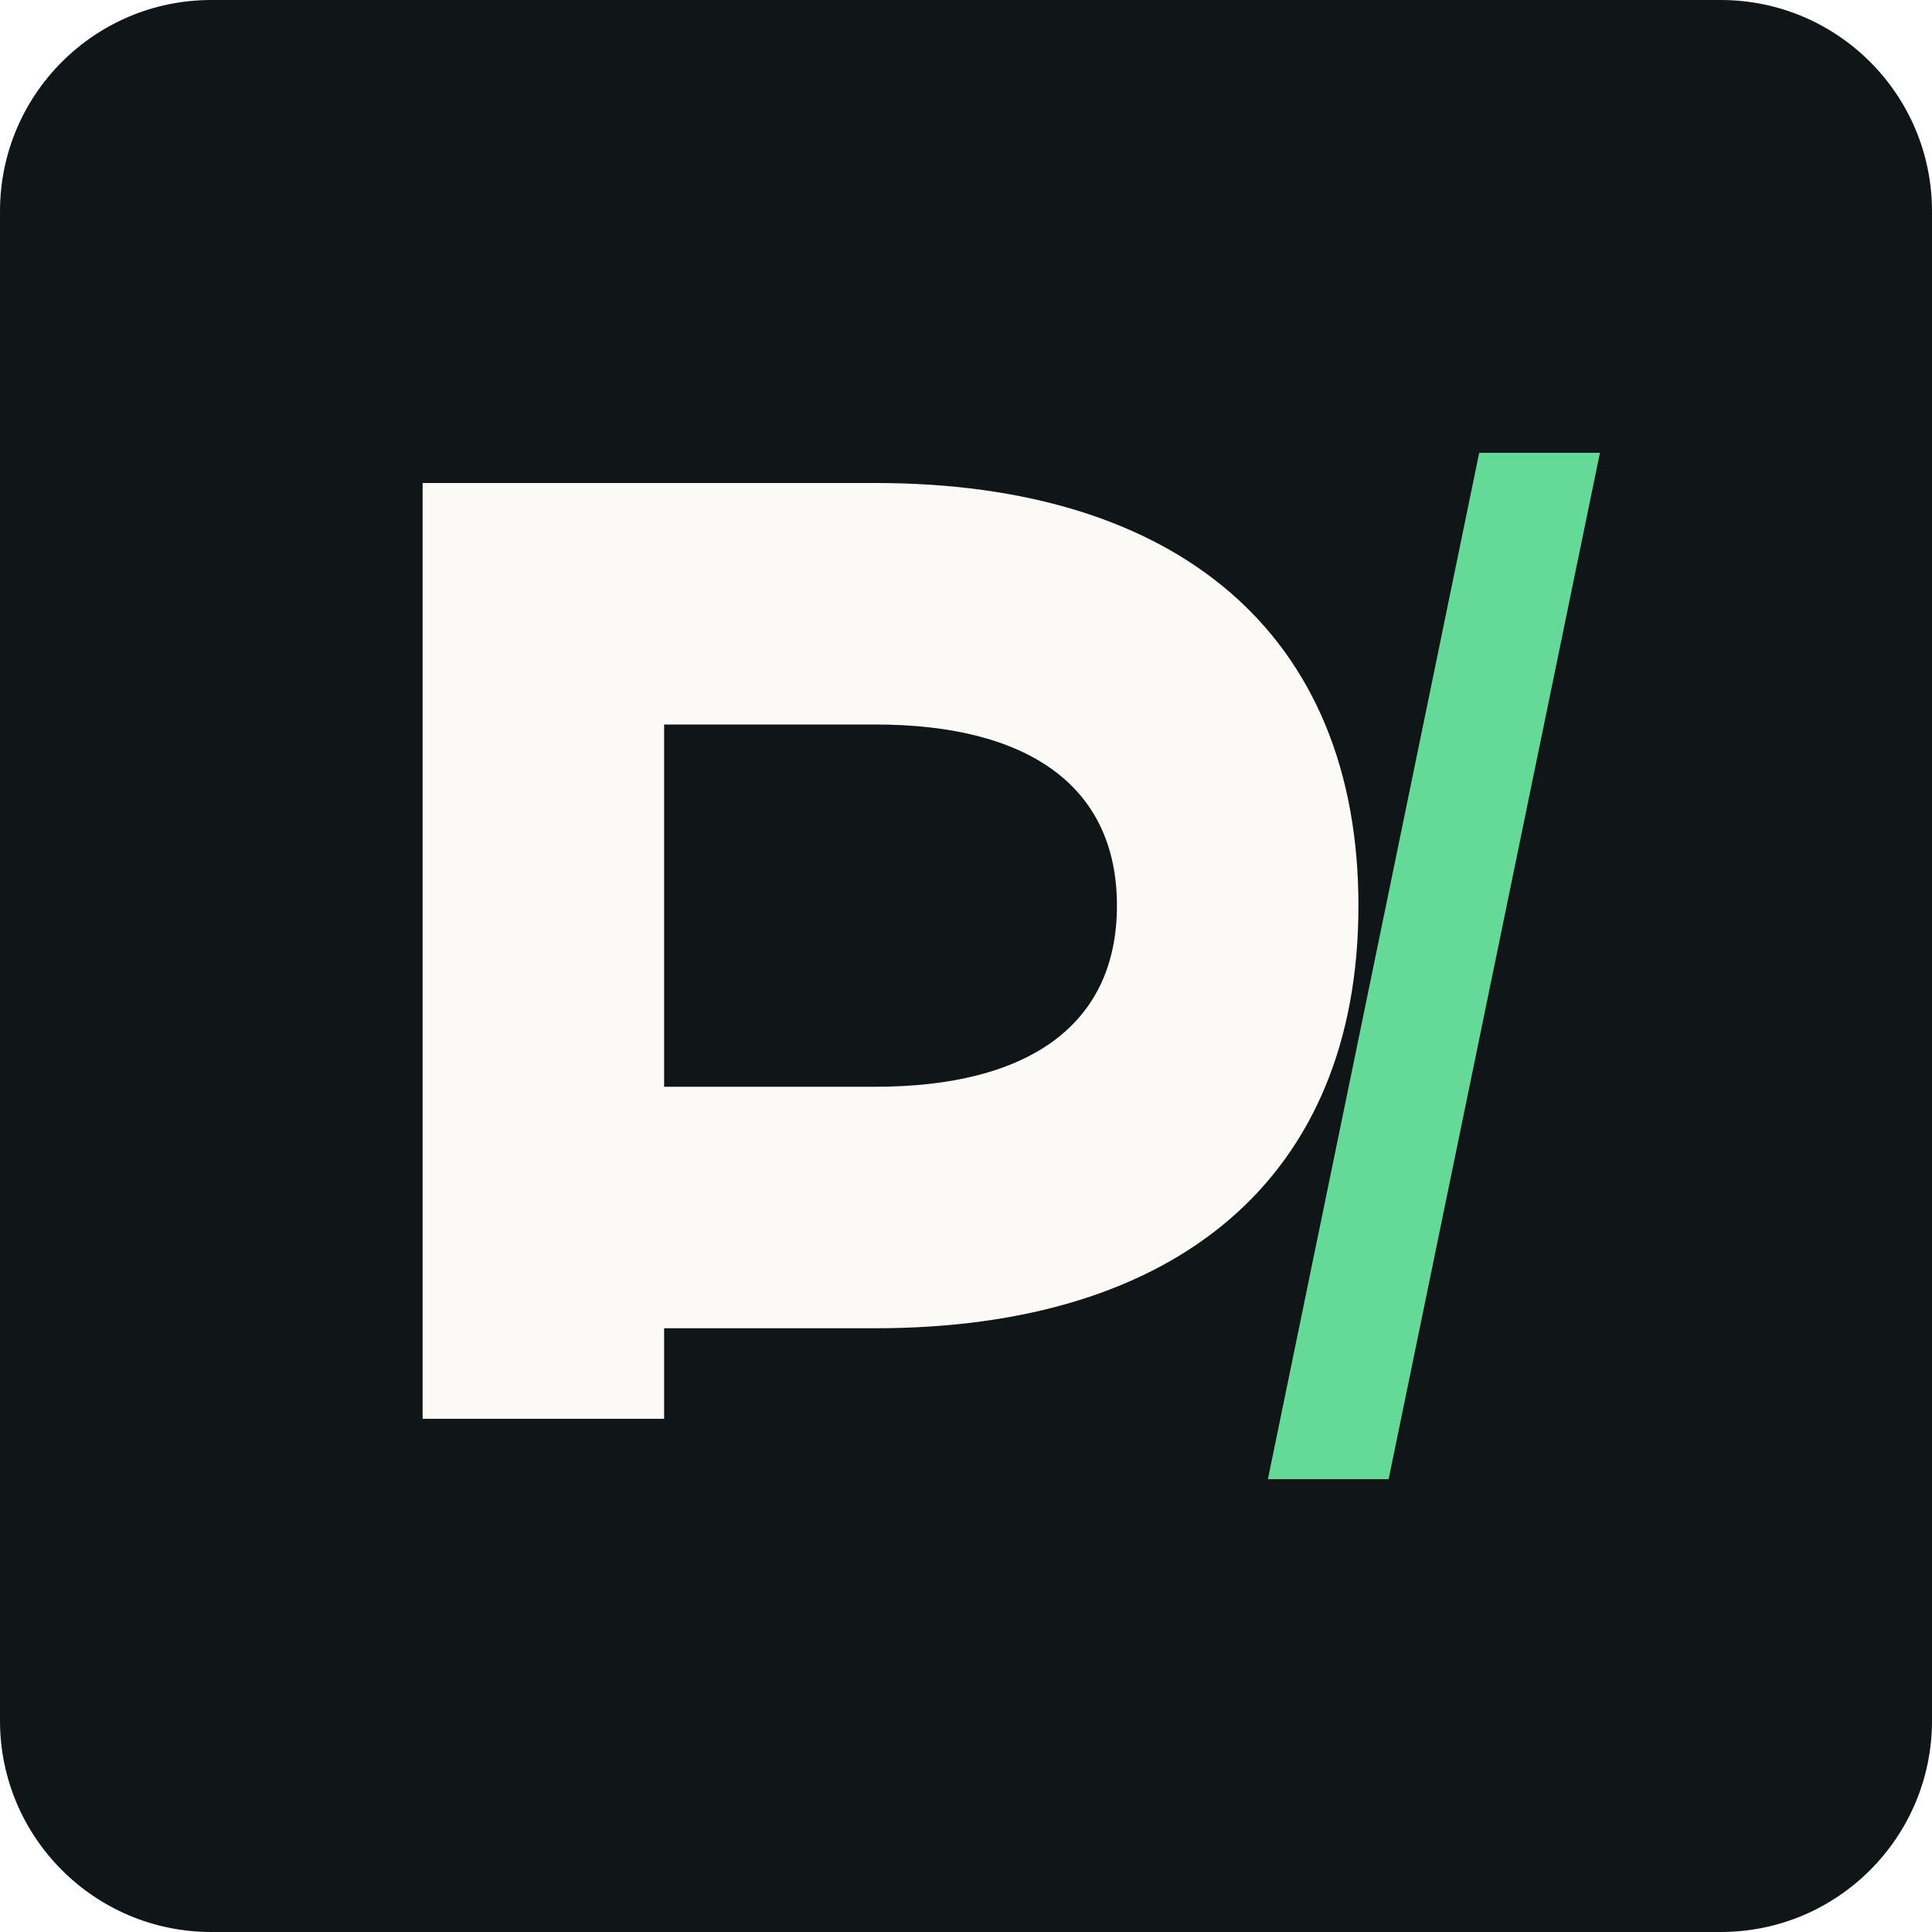
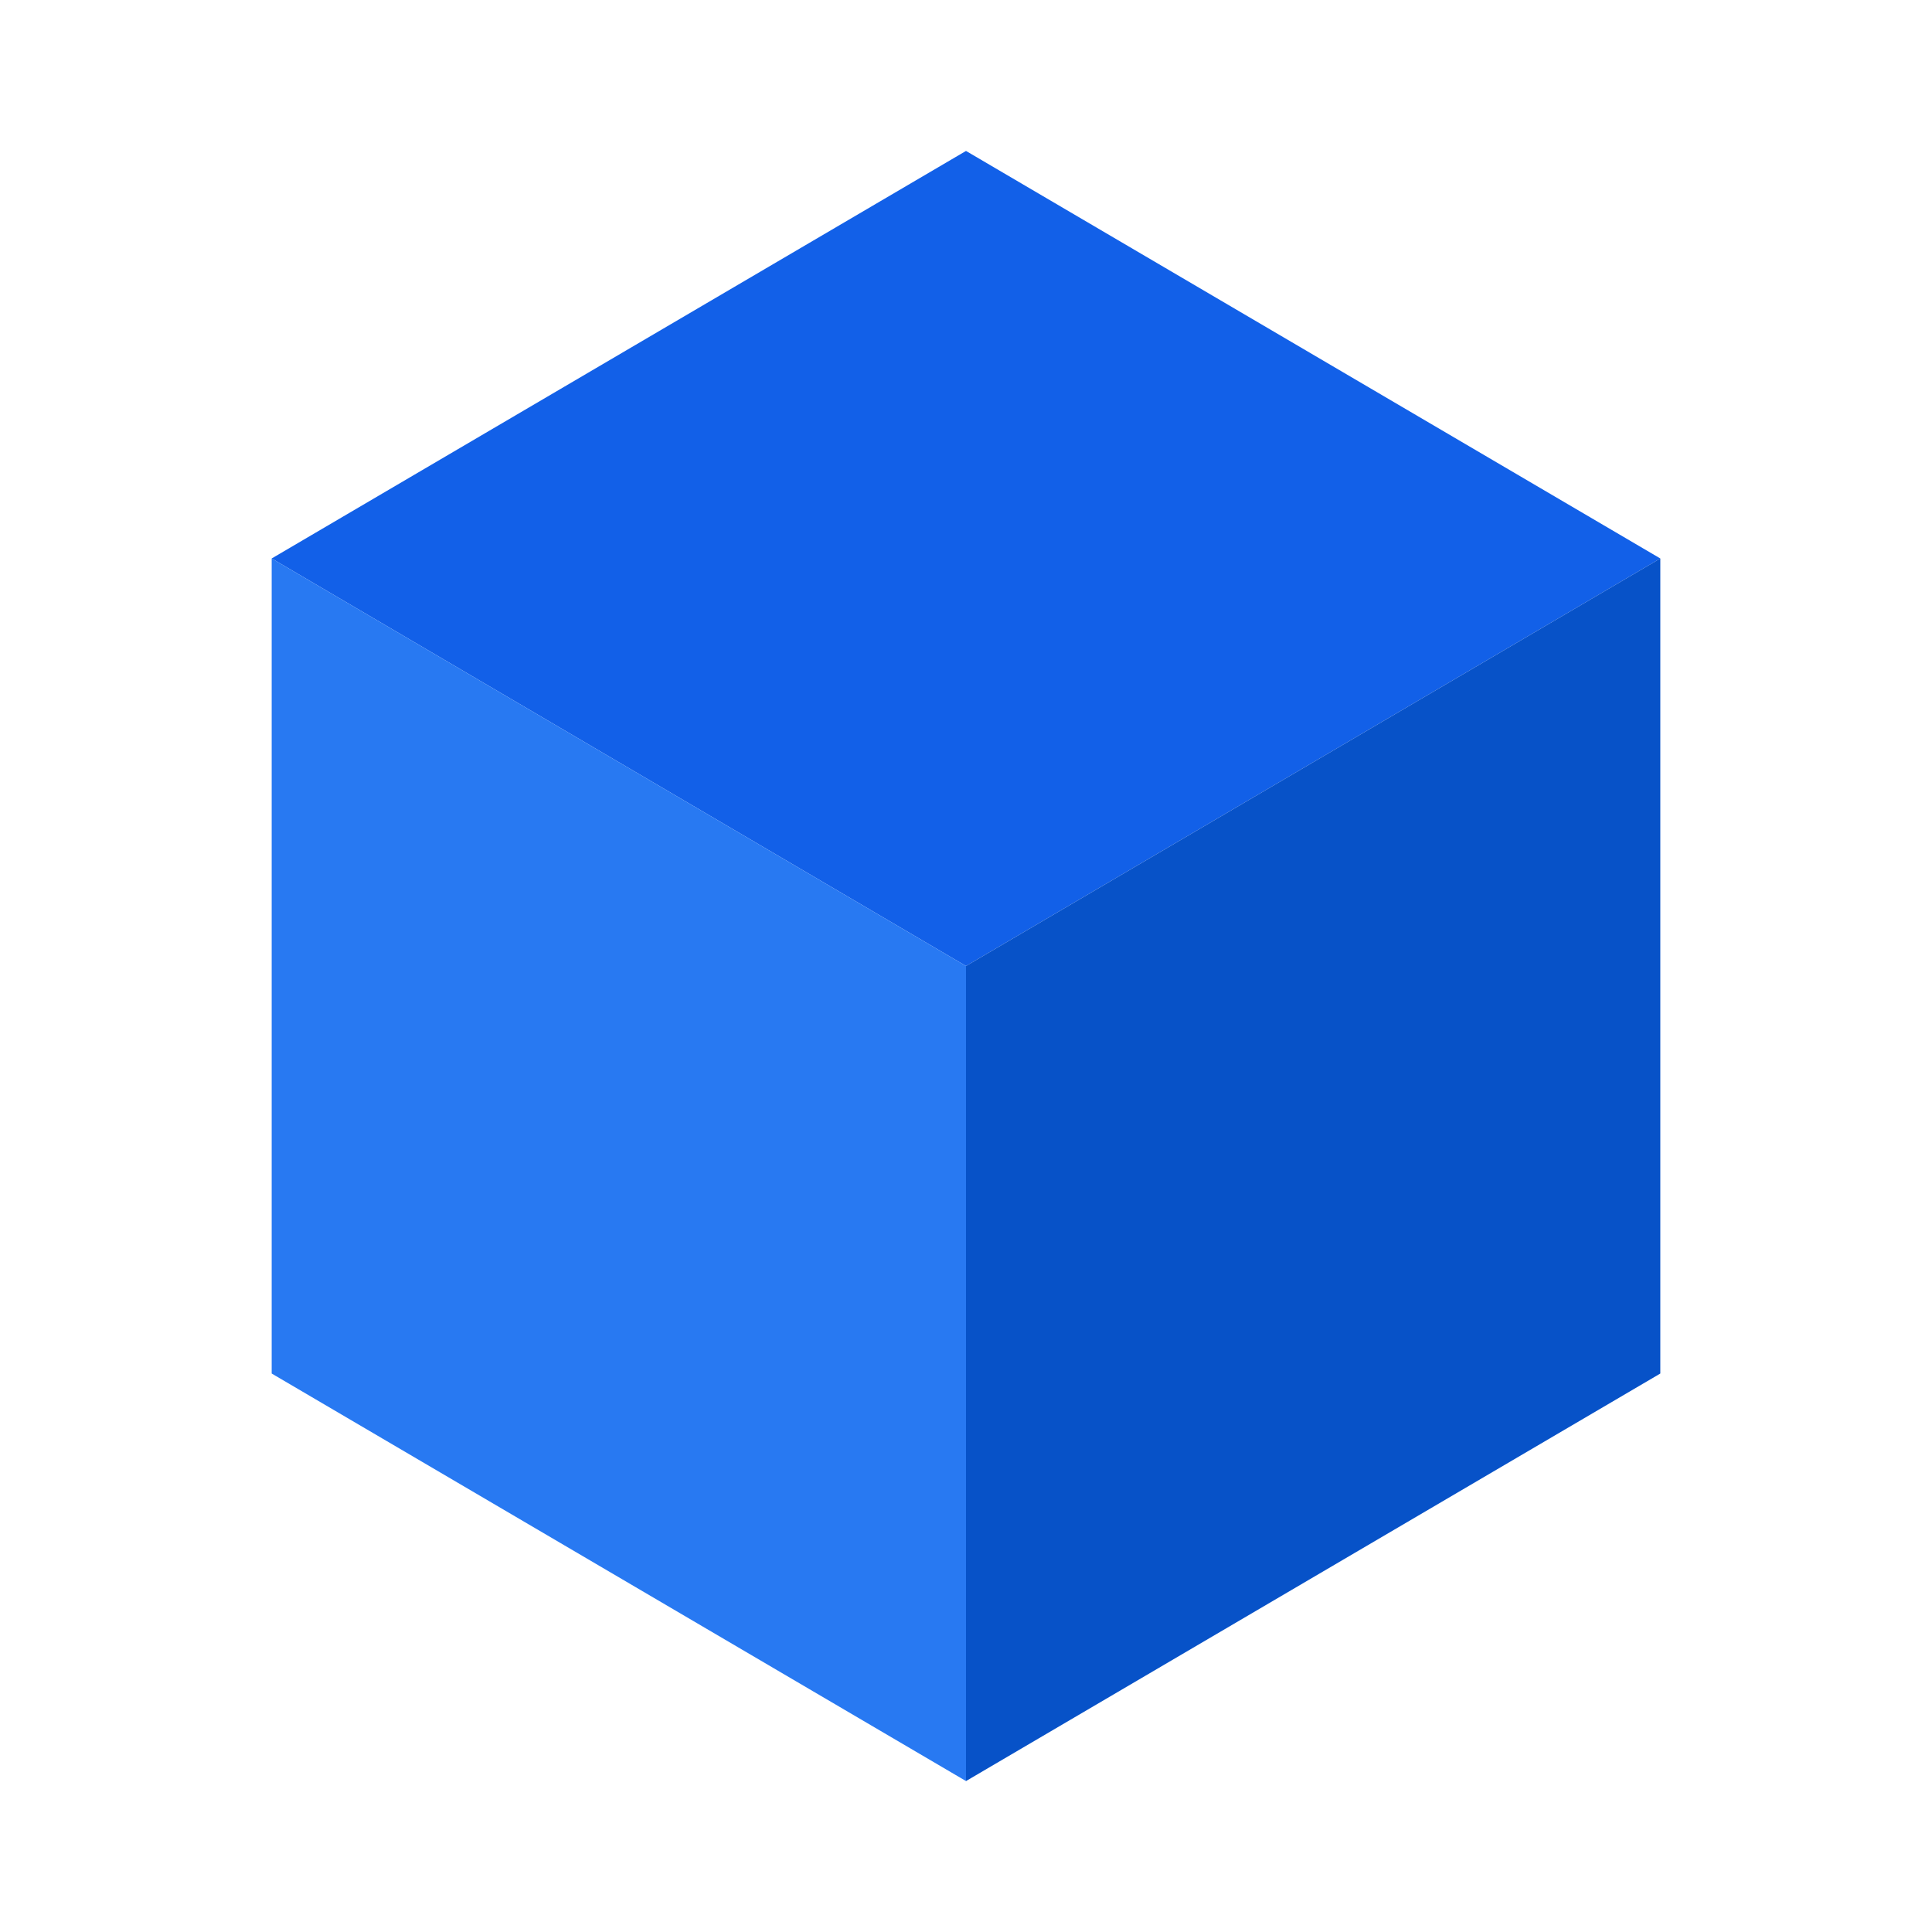
- <svg xmlns="http://www.w3.org/2000/svg" viewBox="0 0 64 64">
-   <rect width="64" height="64" rx="7" fill="#101518" />
-   <path d="M14 47V16h15c10 0 16 5 16 14s-6 14-16 14h-7v3h-8Zm8-11h7c5 0 8-2 8-6s-3-6-8-6h-7v12Z" fill="#fbfaf6" />
-   <path d="m42 49 7-34h4l-7 34h-4Z" fill="#65d998" />
+ <svg xmlns="http://www.w3.org/2000/svg" viewBox="0 0 64 64" role="img" aria-label="PostOnce">
+   <path d="M32 5 55 18.5 32 32 9 18.5 32 5Z" fill="#1260E8" />
+   <path d="M9 18.5 32 32v27L9 45.5v-27Z" fill="#2879F2" />
+   <path d="M55 18.5 32 32v27l23-13.5v-27Z" fill="#0752C8" />
</svg>
